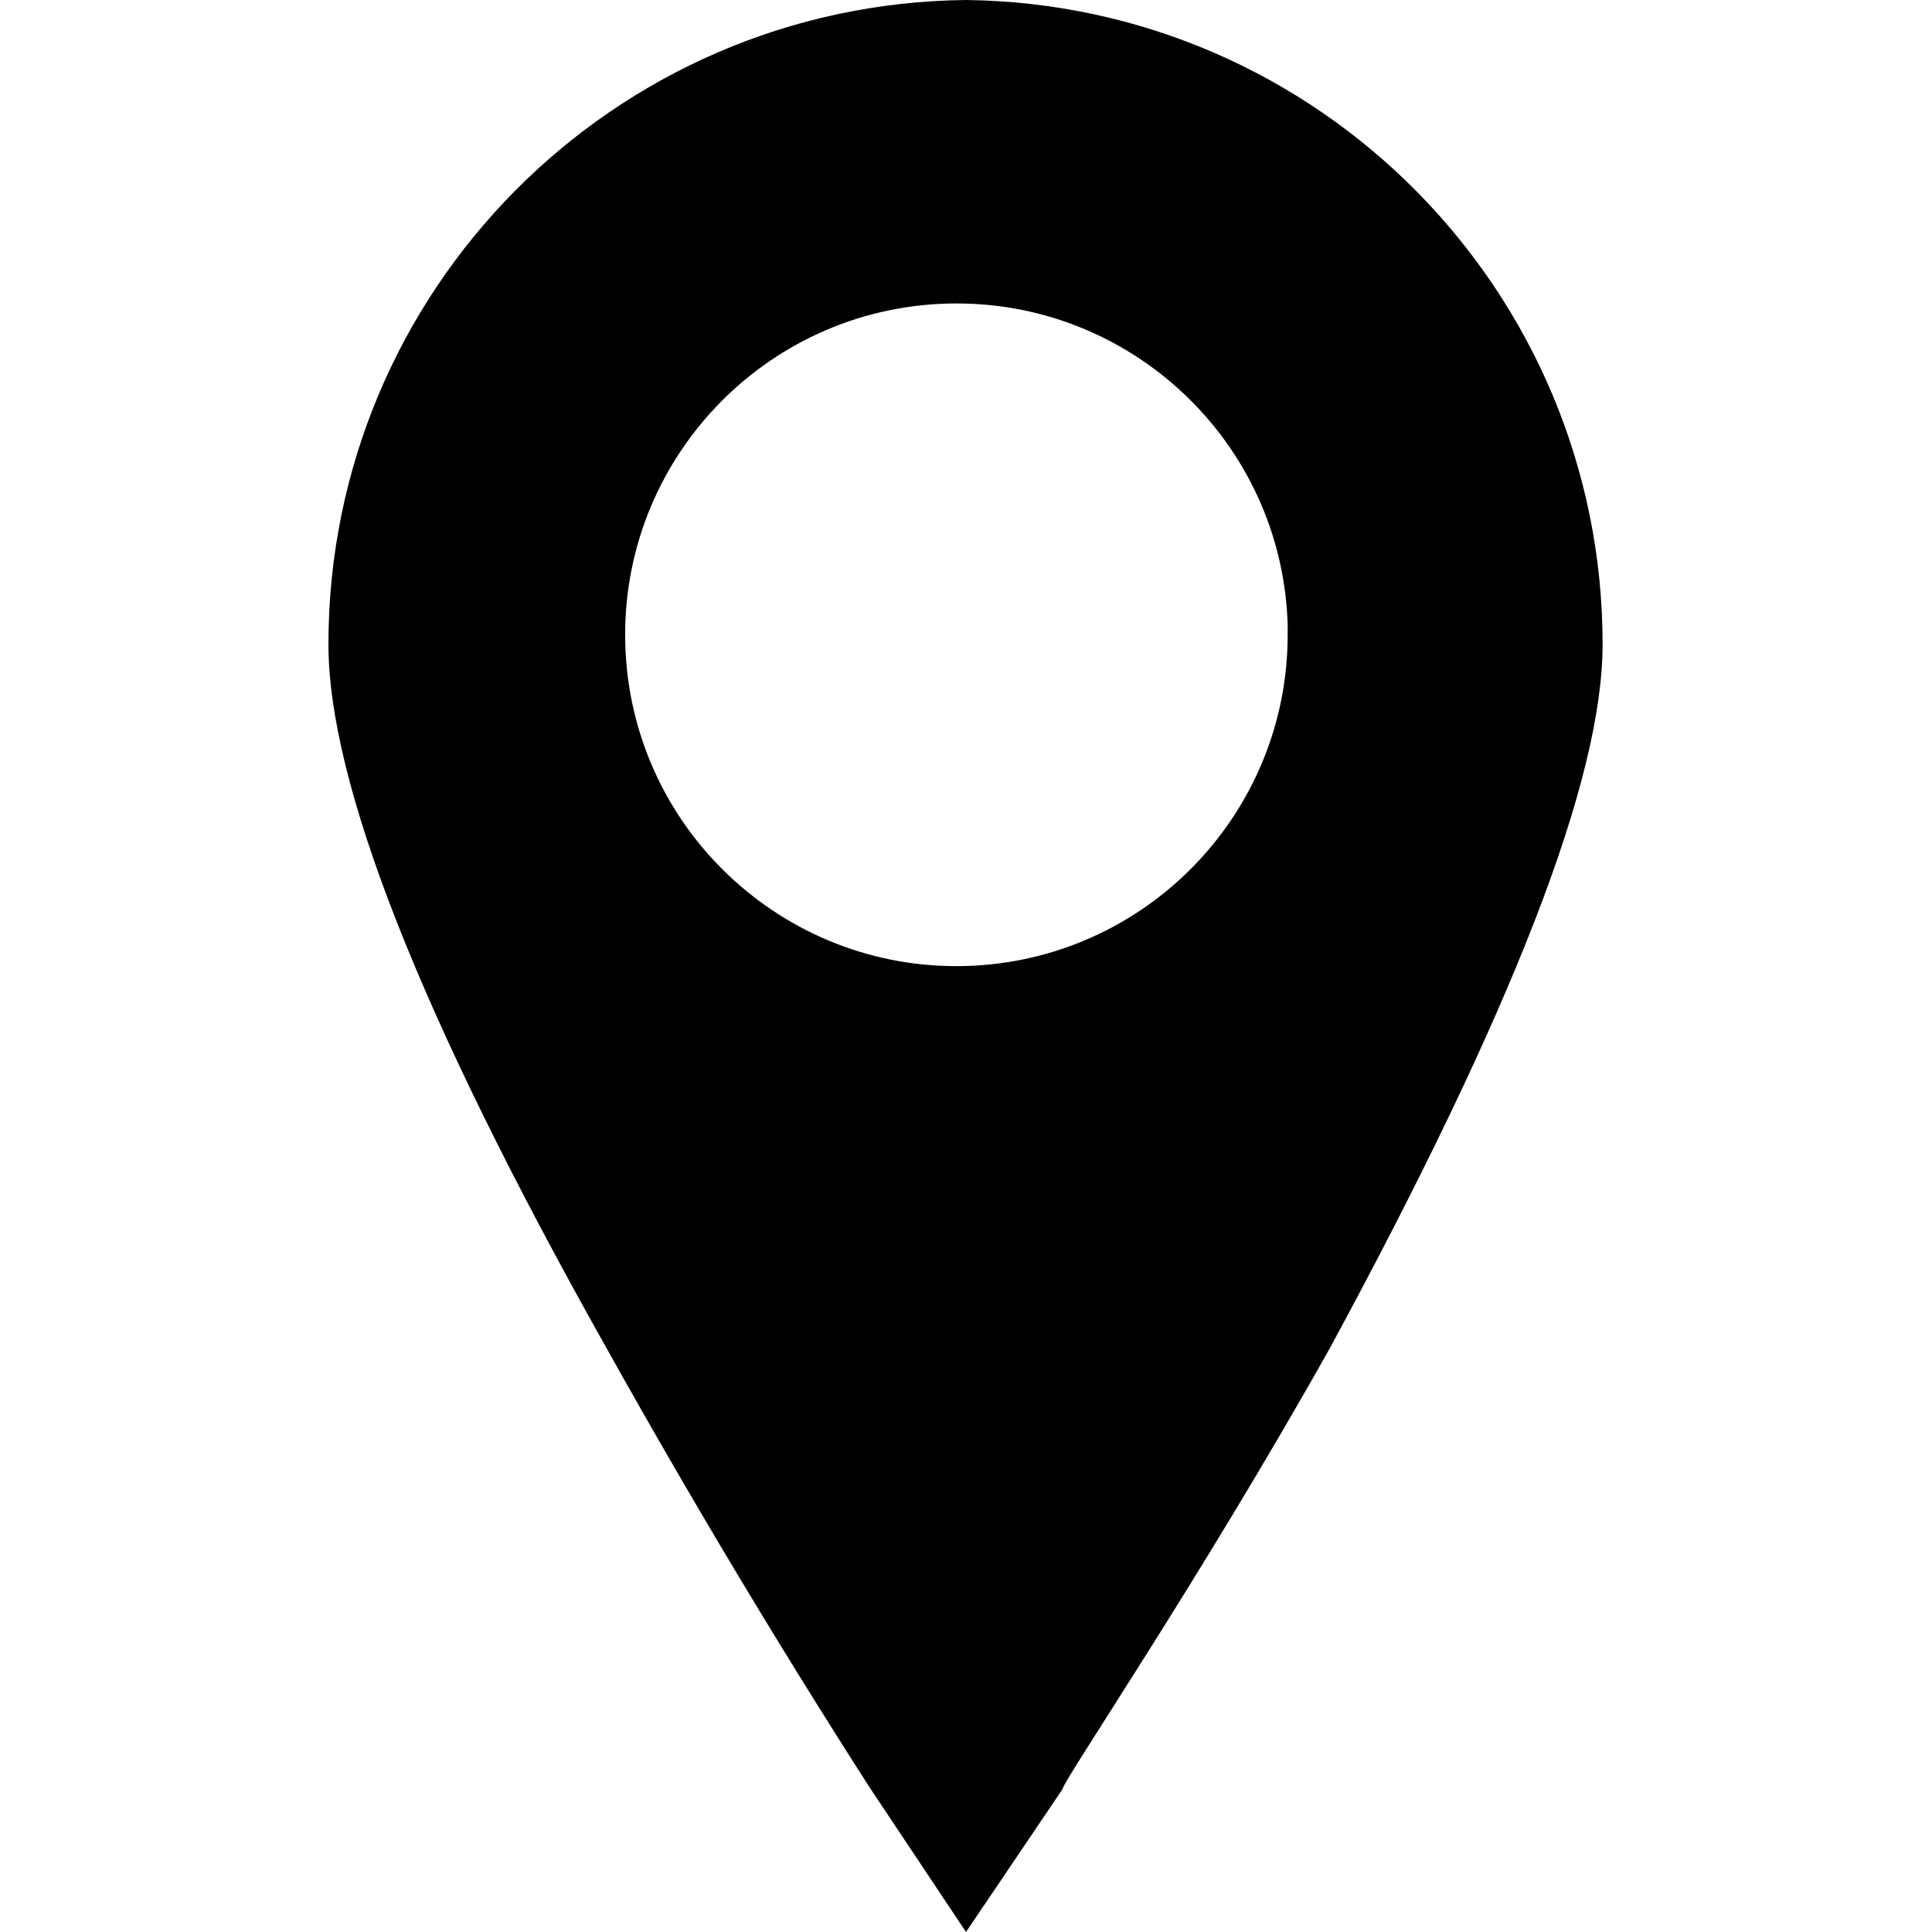
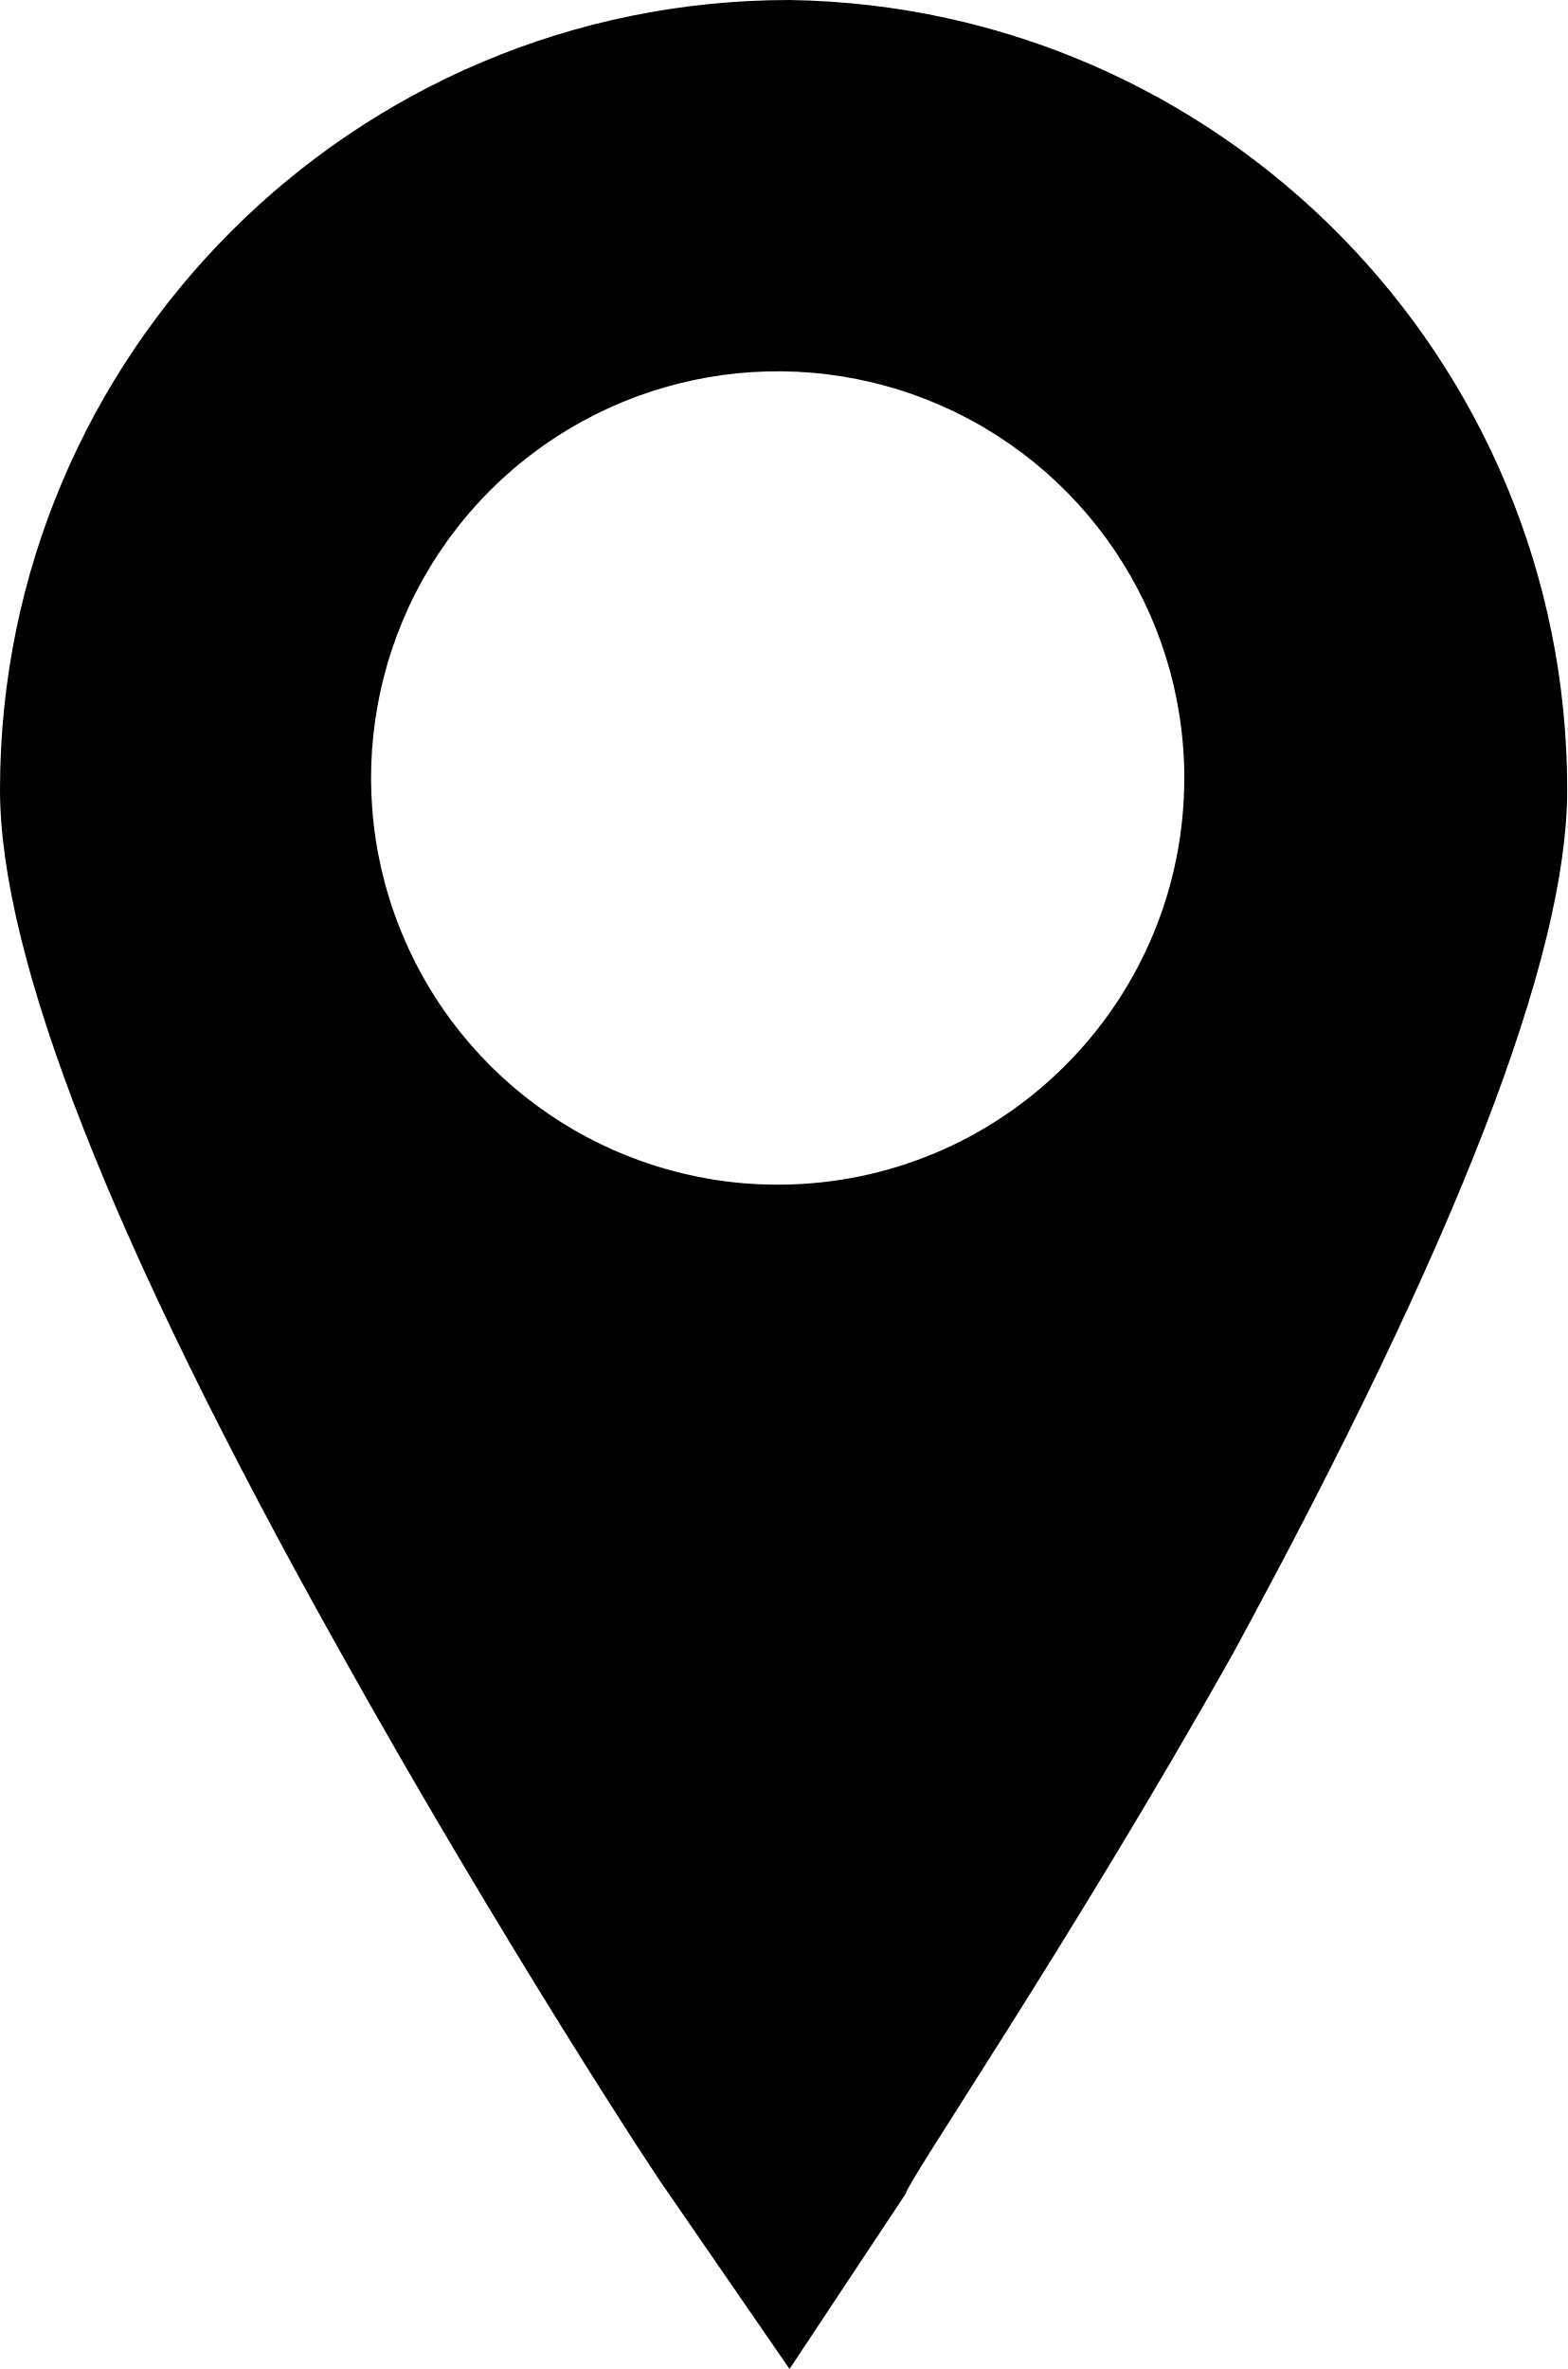
- <svg xmlns="http://www.w3.org/2000/svg" viewBox="0 0 20 20">
-   <path d="M10,0A6.67,6.67,0,0,0,3.4,6.67c0,1.42.93,3.82,2.87,7.27Q7.57,16.27,9,18.5L10,20l1-1.48c0-.08,1.4-2.13,2.77-4.57,1.88-3.47,2.82-5.87,2.82-7.28A6.67,6.67,0,0,0,10,0Zm0,10a3.43,3.43,0,1,1,3.33-3.53v.1A3.43,3.43,0,0,1,10,10Z" />
+ <svg xmlns="http://www.w3.org/2000/svg" id="meta-location" viewBox="0 0 7.94 12">
+   <path id="pin" d="M4,0A4,4,0,0,0,0,4C0,4.85.56,6.29,1.72,8.36c0.82,1.47,1.62,2.69,1.66,2.74L4,12l0.59-.89c0-.05.84-1.28,1.66-2.74C7.38,6.29,7.94,4.85,7.94,4A4,4,0,0,0,4,0ZM4,6A2.06,2.06,0,1,1,6,3.94,2.06,2.06,0,0,1,4,6Z" />
</svg>
